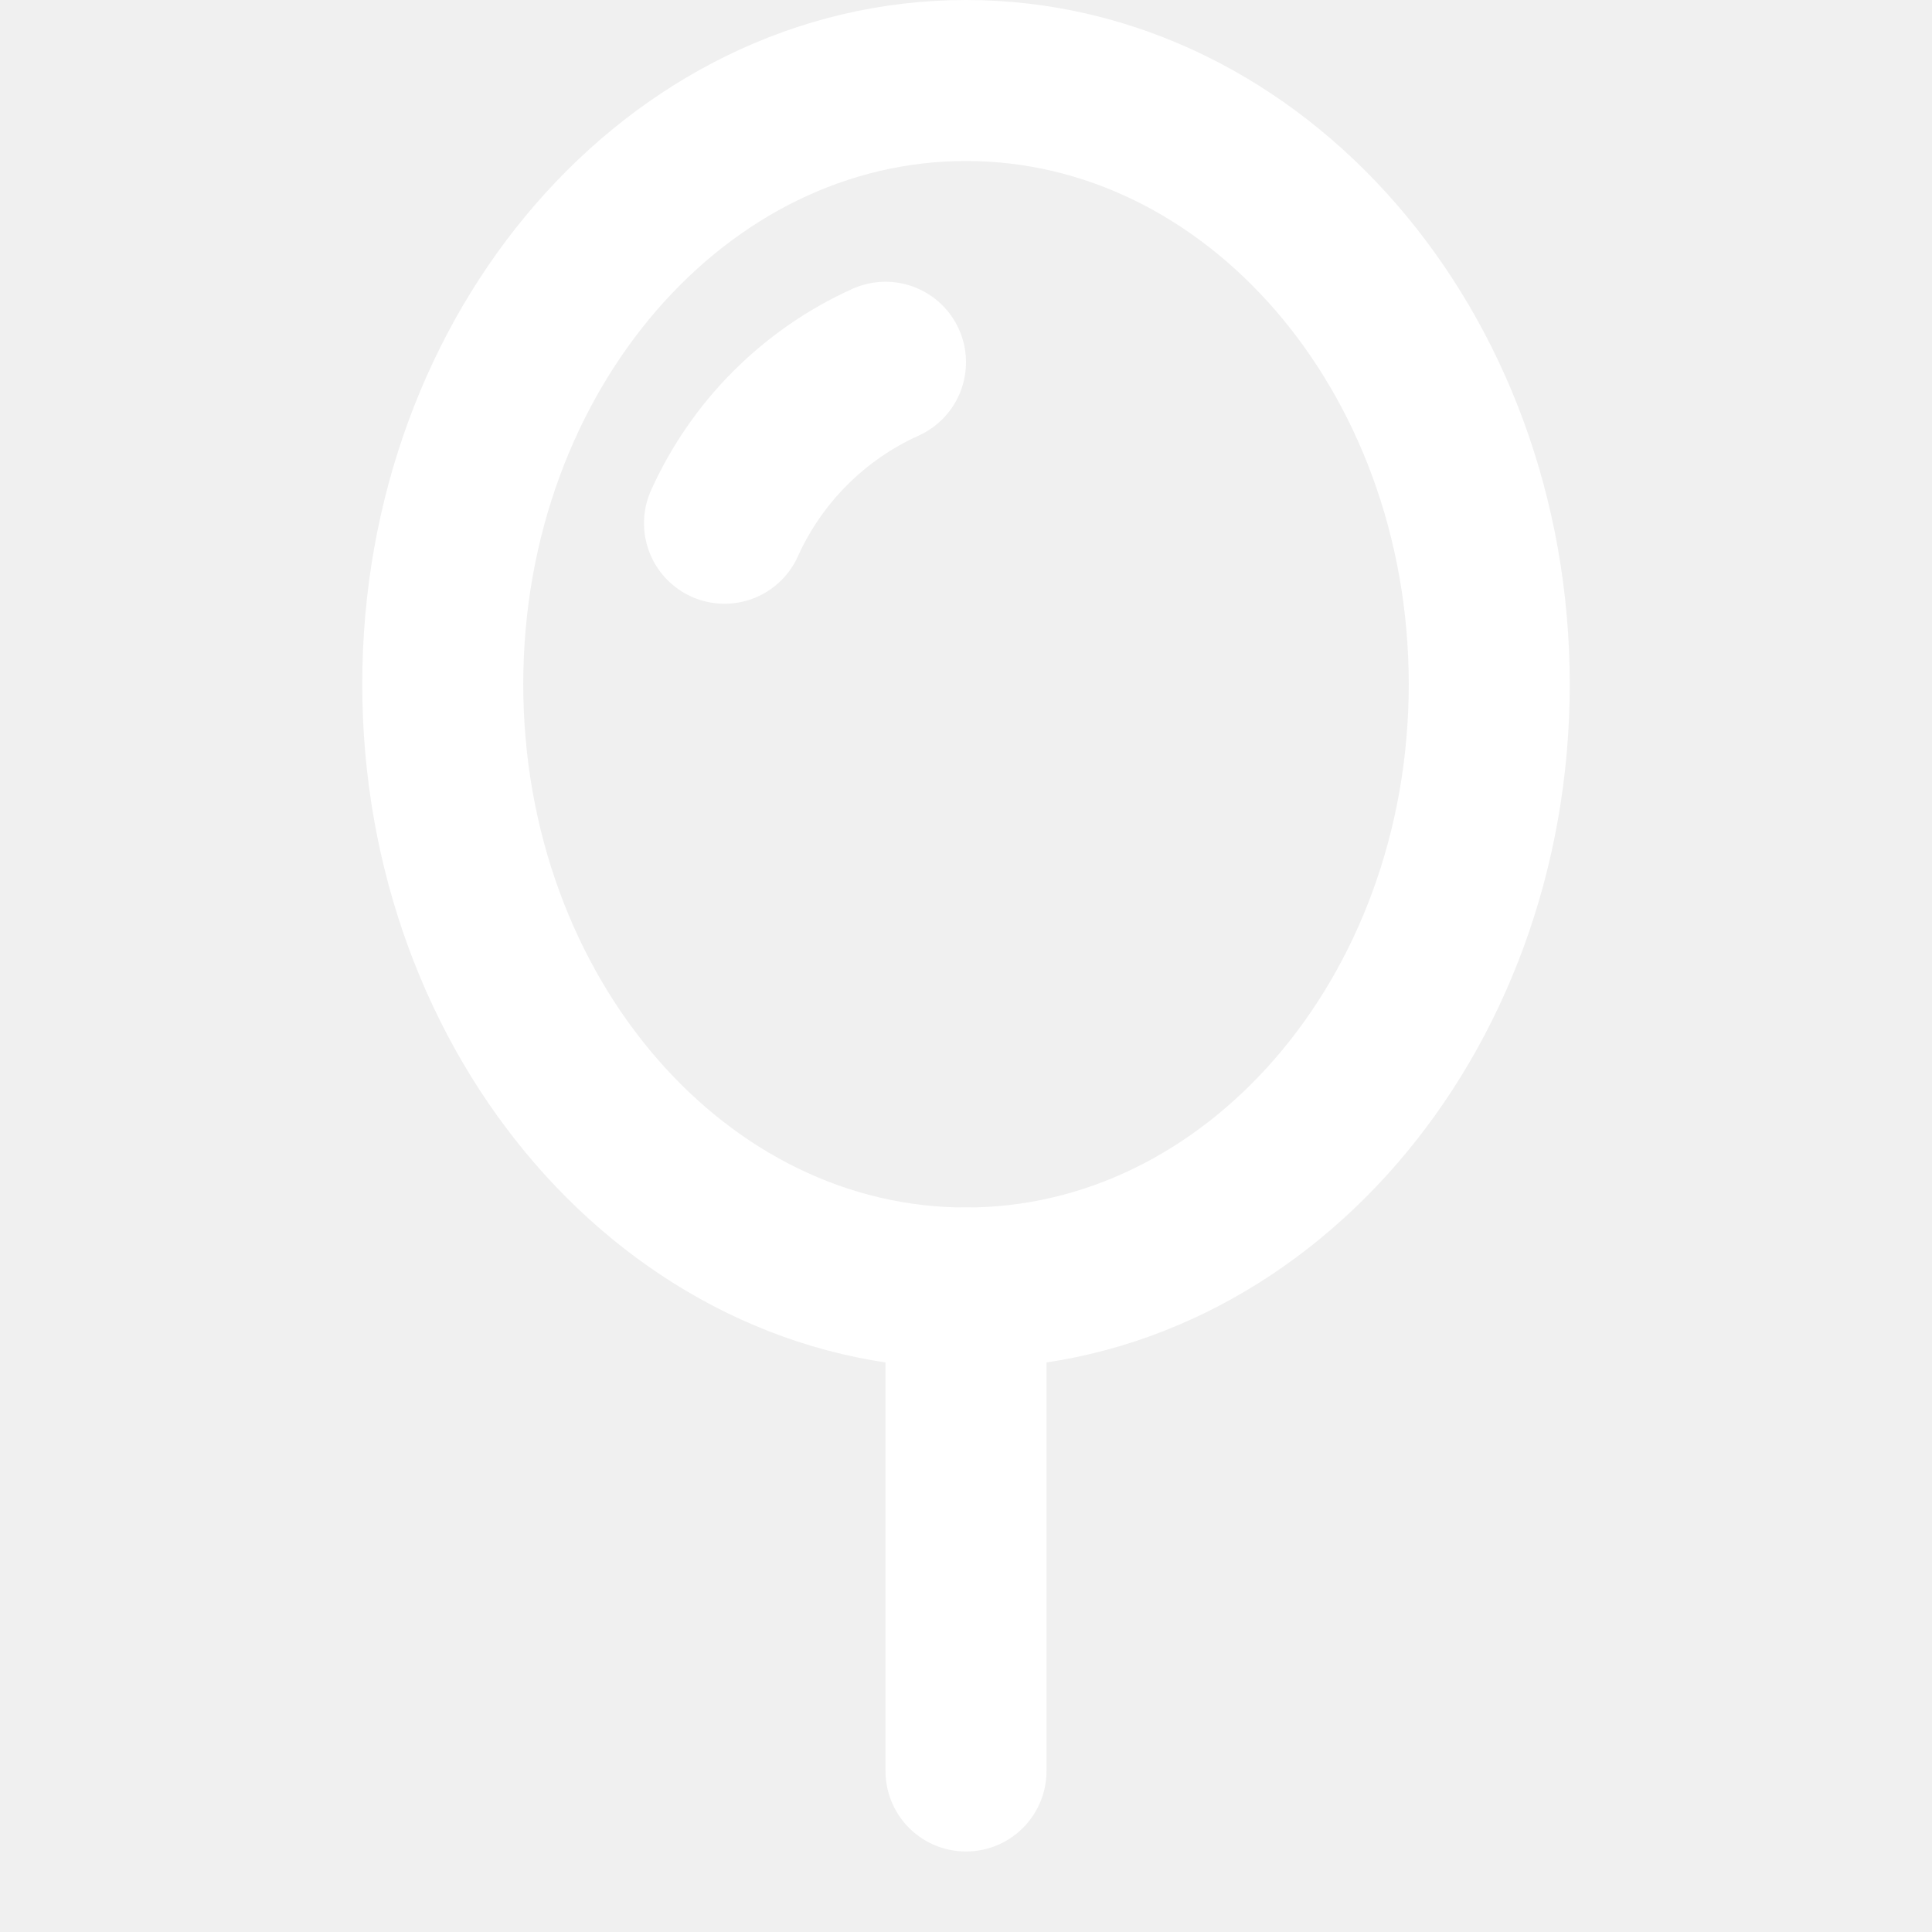
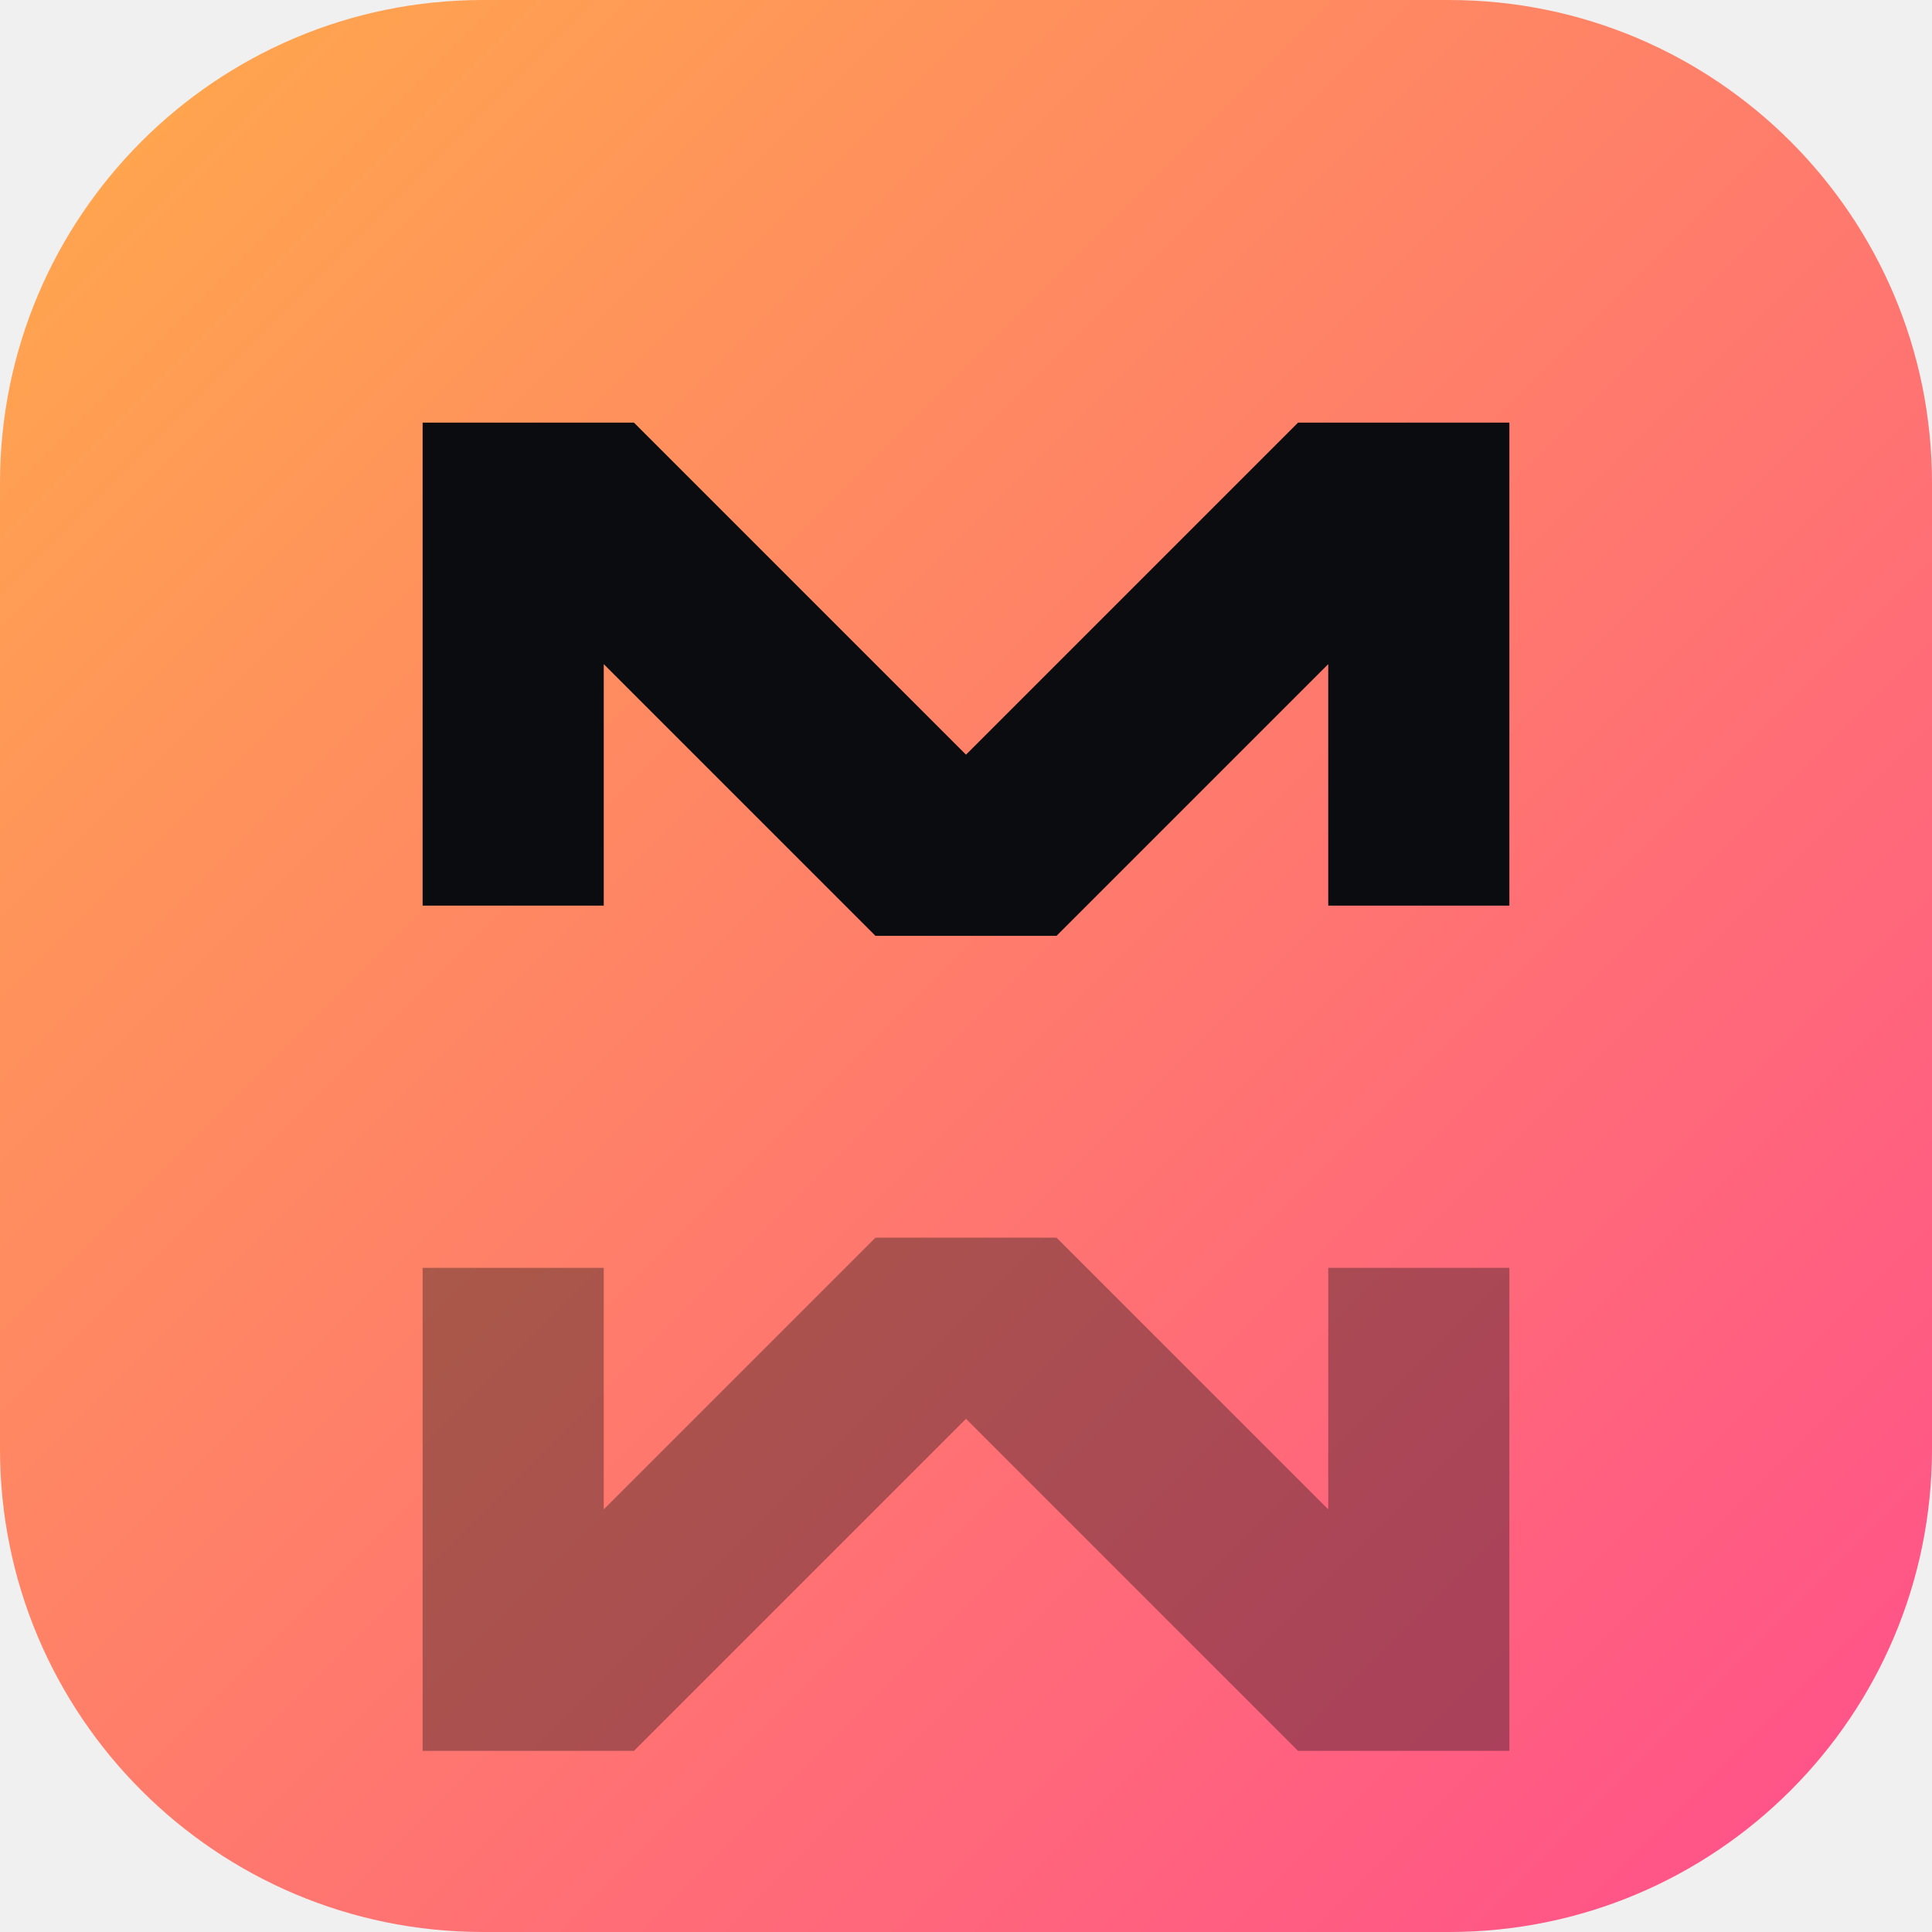
- <svg xmlns="http://www.w3.org/2000/svg" width="32" height="32" viewBox="0 0 24 24" fill="none" stroke="#ffffff" stroke-width="2" stroke-linecap="round">
-   <ellipse cx="12" cy="8.5" rx="6.5" ry="7.5" />
-   <path d="M9 6.5a4 4 0 0 1 2-2" />
-   <path d="M12 16v6" />
+ <svg xmlns="http://www.w3.org/2000/svg" width="64" height="64" viewBox="0 0 64 64">
+   <defs>
+     <linearGradient id="g" x1="0" y1="0" x2="1" y2="1">
+       <stop offset="0" stop-color="#ffab4a" />
+       <stop offset="1" stop-color="#ff4d8d" />
+     </linearGradient>
+   </defs>
+   <rect width="64" height="64" rx="16" fill="url(#g)" />
+   <path d="M14 30 L14 14 L21 14 L32 25 L43 14 L50 14 L50 30 L44 30 L44 22 L35 31 L29 31 L20 22 L20 30 Z" fill="#0b0c10" />
+   <path d="M14 30 L14 14 L21 14 L32 25 L43 14 L50 14 L50 30 L44 30 L44 22 L35 31 L29 31 L20 22 L20 30 Z" fill="#0b0c10" opacity="0.35" transform="translate(0 72) scale(1 -1)" />
</svg>
